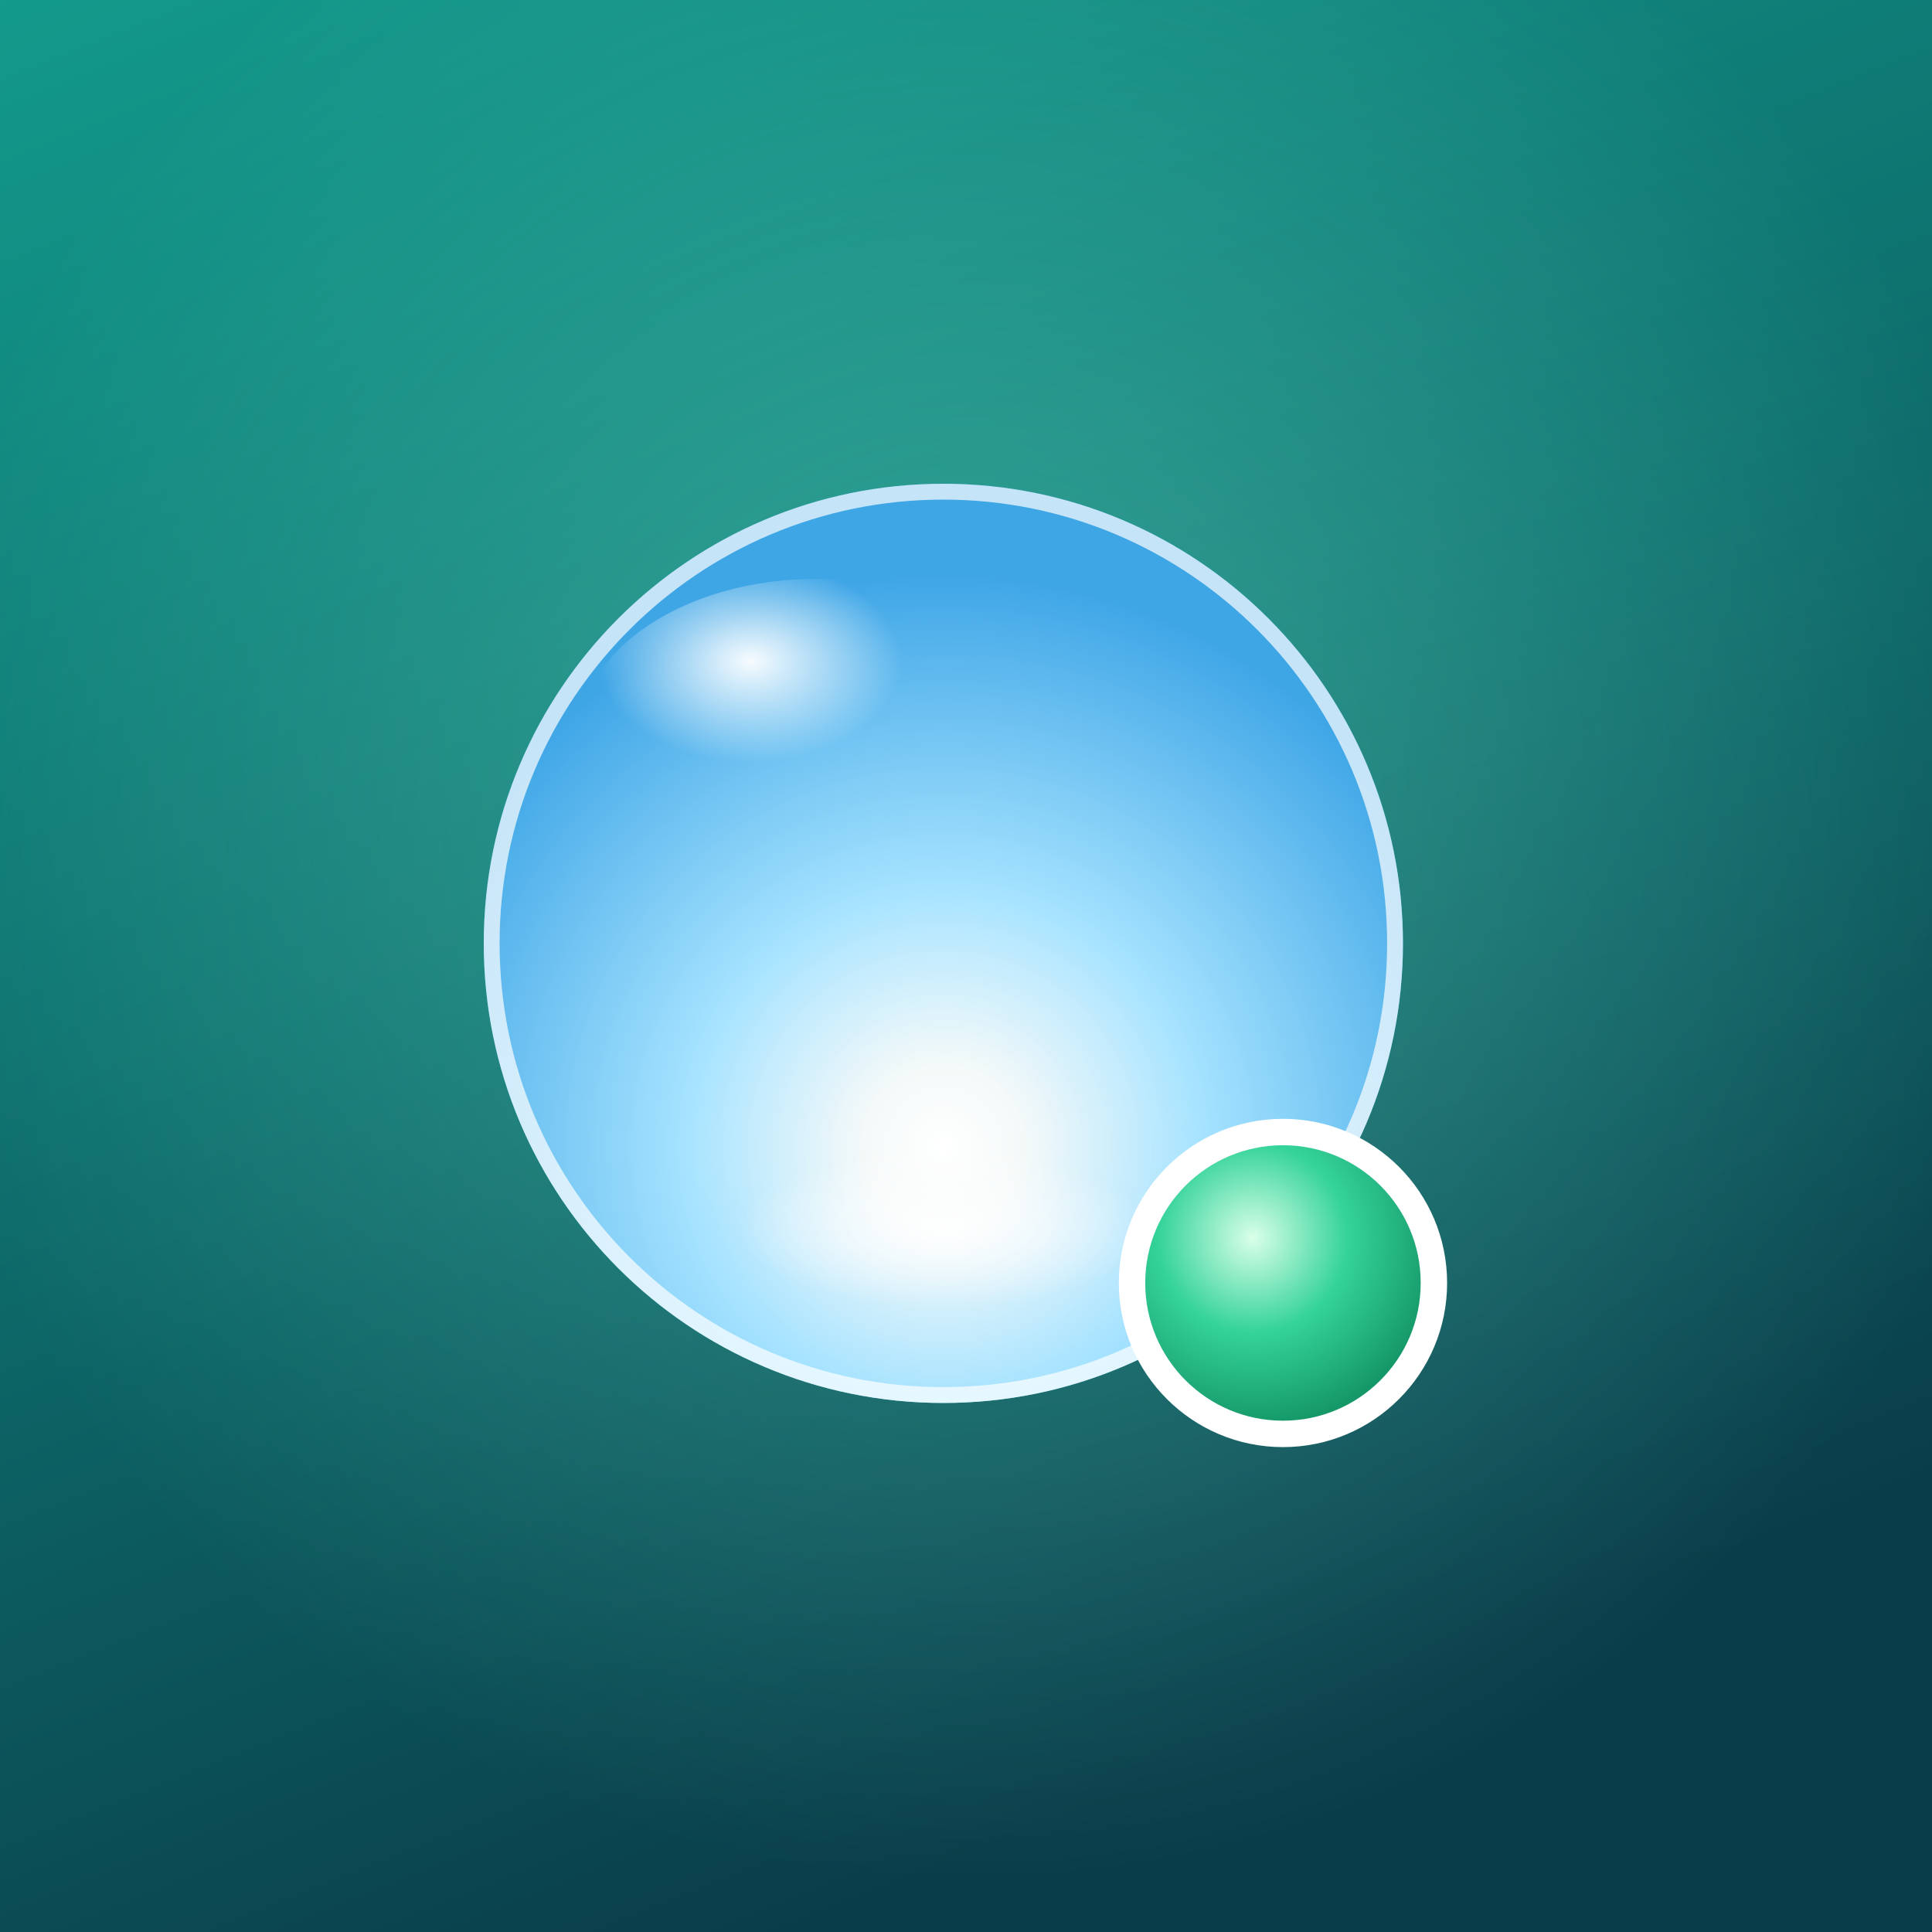
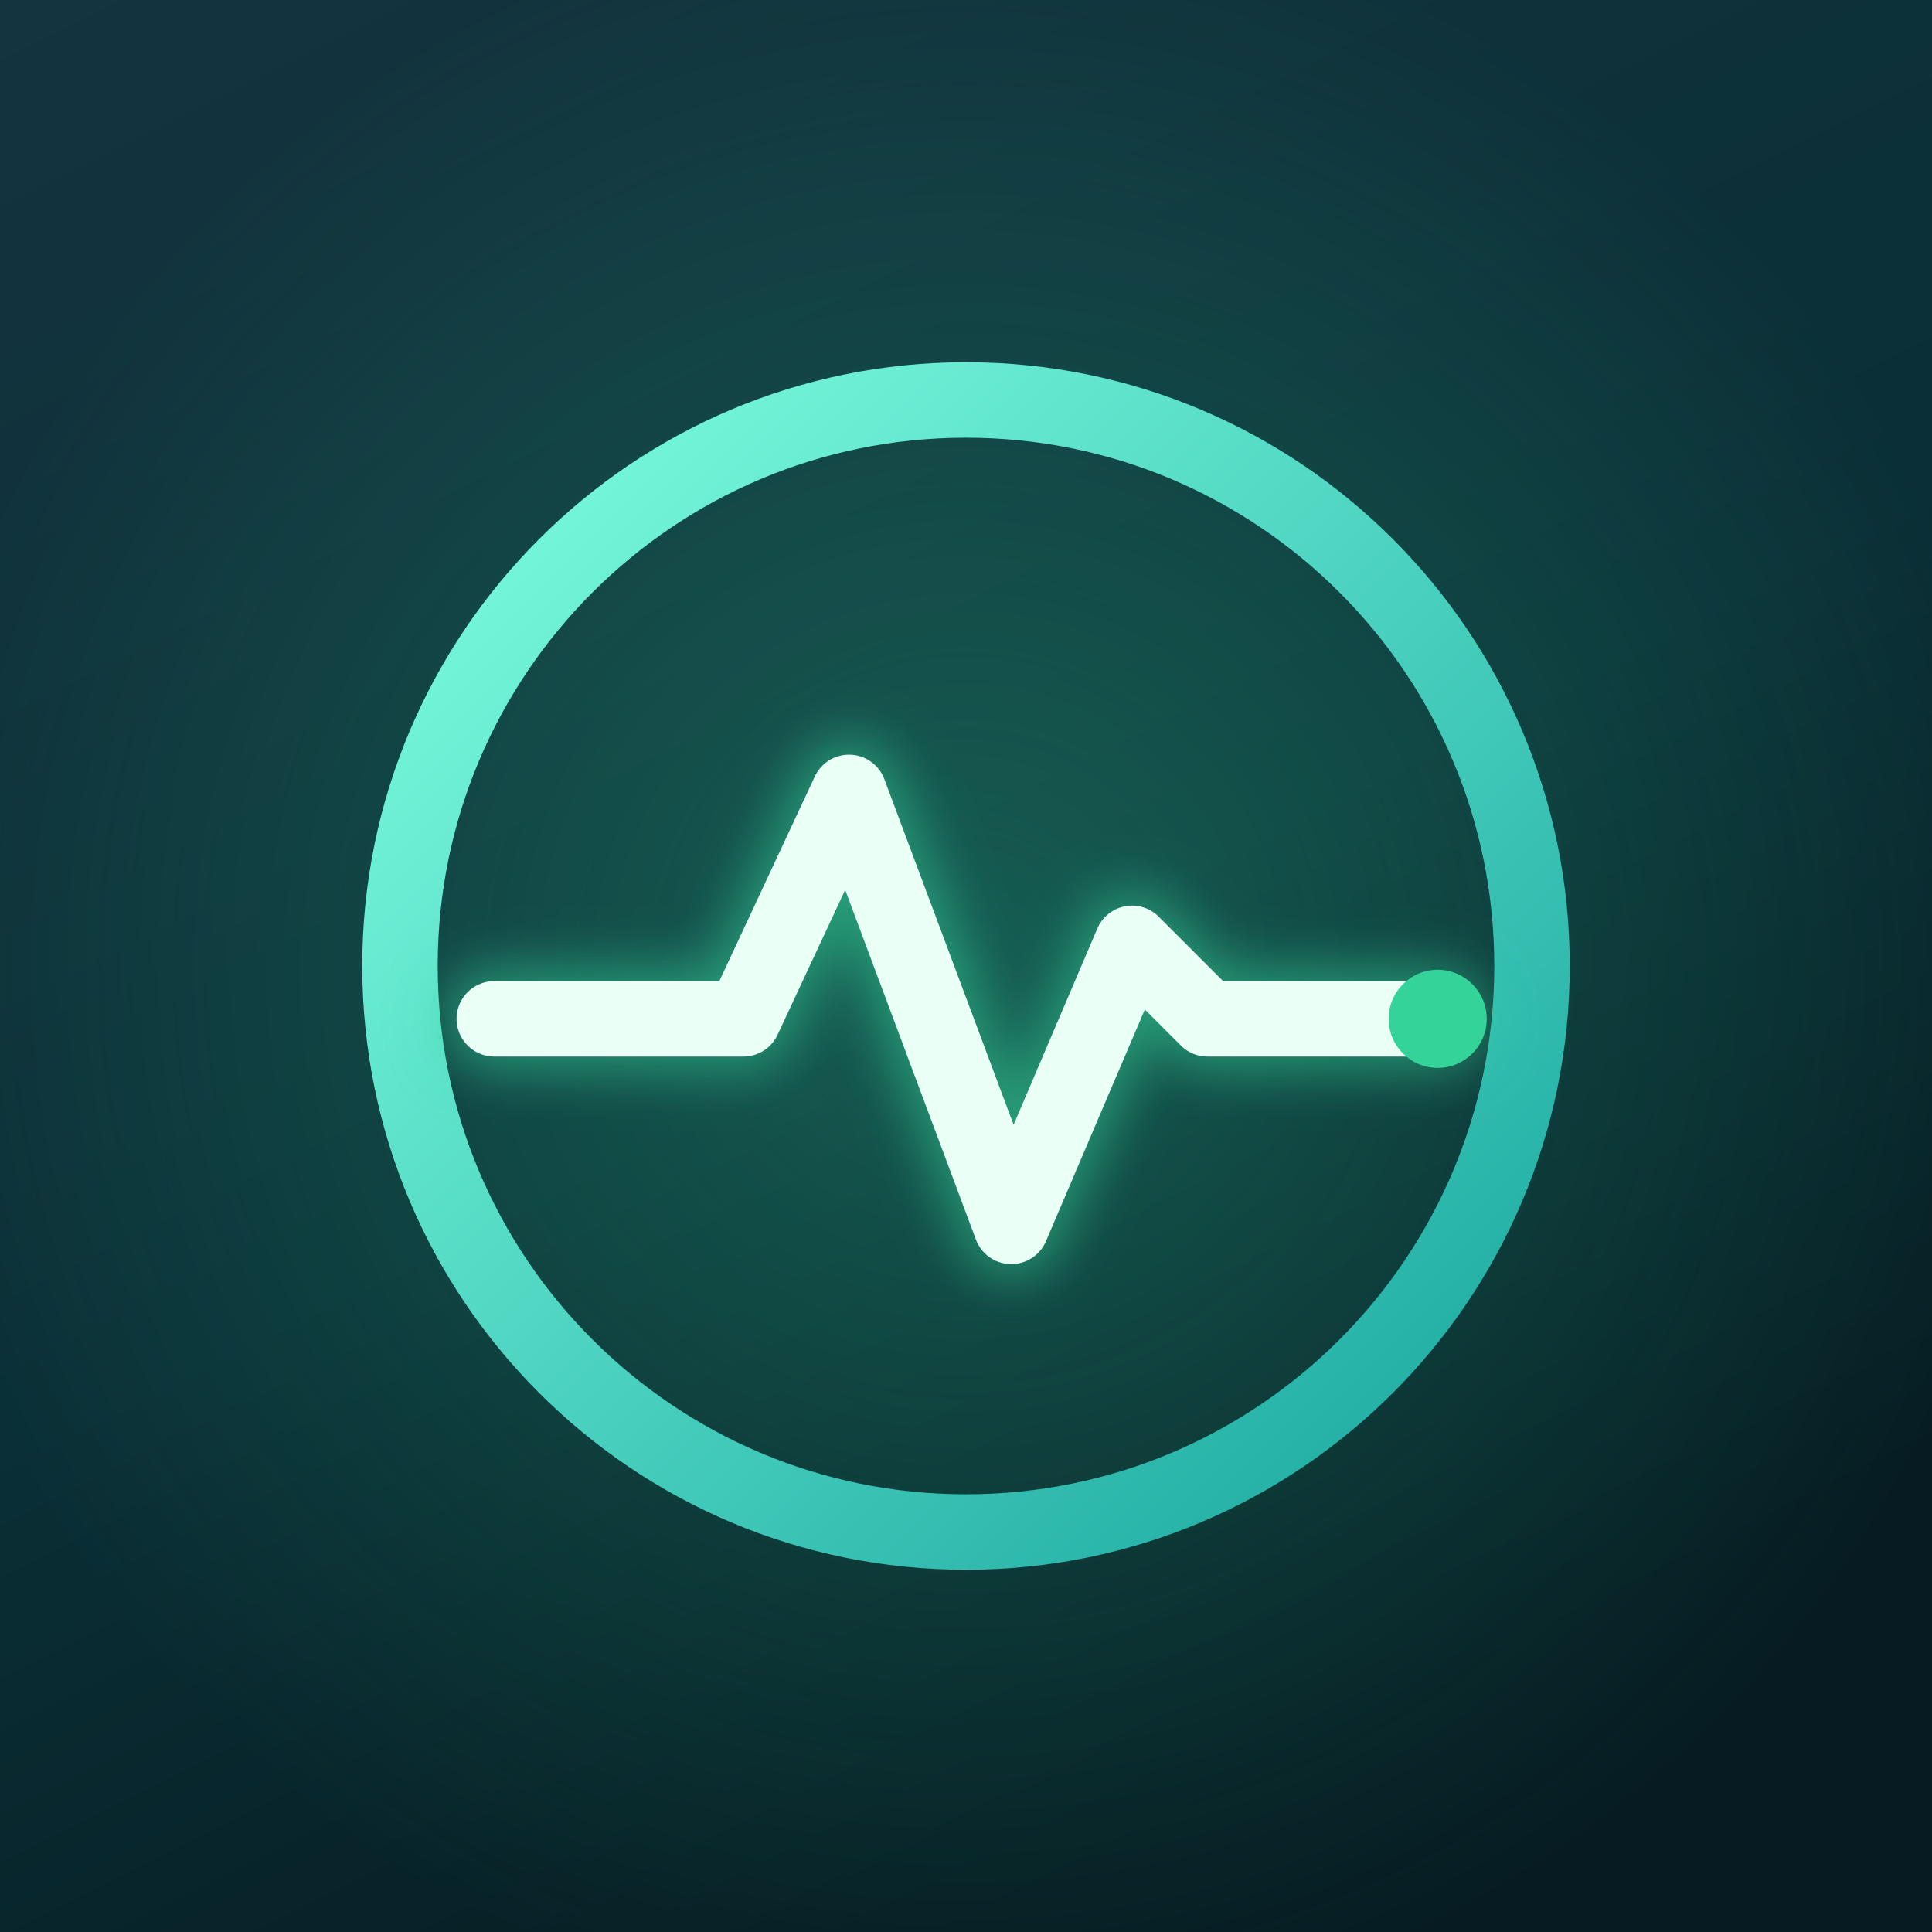
- <svg xmlns="http://www.w3.org/2000/svg" viewBox="0 0 512 512">
+ <svg xmlns="http://www.w3.org/2000/svg" viewBox="0 0 1024 1024" width="1024" height="1024">
  <defs>
-     <linearGradient id="tile" x1="0" y1="0" x2=".4" y2="1">
-       <stop offset="0" stop-color="#139a8c" />
-       <stop offset=".55" stop-color="#0d6b6a" />
-       <stop offset="1" stop-color="#0a3d4a" />
+     <linearGradient id="bg" x1="0" y1="0" x2=".5" y2="1">
+       <stop offset="0" stop-color="#14343f" />
+       <stop offset=".6" stop-color="#0a2f36" />
+       <stop offset="1" stop-color="#061c22" />
    </linearGradient>
-     <radialGradient id="glow" cx=".5" cy=".42" r=".55">
-       <stop offset="0" stop-color="#7fffe0" stop-opacity=".35" />
-       <stop offset="1" stop-color="#7fffe0" stop-opacity="0" />
+     <radialGradient id="glow" cx=".5" cy=".5" r=".55">
+       <stop offset="0" stop-color="#34d399" stop-opacity=".28" />
+       <stop offset="1" stop-color="#34d399" stop-opacity="0" />
    </radialGradient>
-     <radialGradient id="body" cx=".5" cy=".72" r=".62">
-       <stop offset="0" stop-color="#ffffff" />
-       <stop offset=".14" stop-color="#ffffff" stop-opacity=".95" />
-       <stop offset=".45" stop-color="#a6e3ff" />
-       <stop offset="1" stop-color="#3fa6e6" />
-     </radialGradient>
-     <radialGradient id="hl" cx=".36" cy=".26" r=".32">
-       <stop offset="0" stop-color="#fff" stop-opacity=".95" />
-       <stop offset="1" stop-color="#fff" stop-opacity="0" />
-     </radialGradient>
-     <radialGradient id="pool" cx=".5" cy=".5" r=".5">
-       <stop offset="0" stop-color="#fff" />
-       <stop offset="1" stop-color="#fff" stop-opacity="0" />
-     </radialGradient>
-     <radialGradient id="dot" cx=".4" cy=".35" r=".7">
-       <stop offset="0" stop-color="#d9ffe9" />
-       <stop offset=".45" stop-color="#34d399" />
-       <stop offset="1" stop-color="#0e8a5c" />
-     </radialGradient>
+     <linearGradient id="ring" x1="0" y1="0" x2="1" y2="1">
+       <stop offset="0" stop-color="#7fffe0" />
+       <stop offset="1" stop-color="#1aa7a0" />
+     </linearGradient>
+     <filter id="blur" x="-30%" y="-30%" width="160%" height="160%">
+       <feGaussianBlur stdDeviation="14" />
+     </filter>
  </defs>
-   <rect width="512" height="512" fill="url(#tile)" />
-   <rect width="512" height="512" fill="url(#glow)" />
-   <g transform="translate(250 250) scale(4.2) translate(-32 -32)">
-     <circle cx="32" cy="32" r="29" fill="url(#body)" />
-     <ellipse cx="32" cy="50" rx="13" ry="5" fill="url(#pool)" opacity=".9" />
-     <ellipse cx="24" cy="19" rx="15" ry="10" fill="url(#hl)" />
-     <circle cx="32" cy="32" r="28.5" fill="none" stroke="#fff" stroke-opacity=".7" />
+   <rect width="1024" height="1024" fill="url(#bg)" />
+   <rect width="1024" height="1024" fill="url(#glow)" />
+   <circle cx="512" cy="512" r="300" fill="none" stroke="url(#ring)" stroke-width="40" />
+   <g fill="none" stroke-linecap="round" stroke-linejoin="round">
+     <path d="M262 540 L394 540 L450 420 L536 650 L600 500 L640 540 L762 540" stroke="#34d399" stroke-width="54" opacity=".55" filter="url(#blur)" />
+     <path d="M262 540 L394 540 L450 420 L536 650 L600 500 L640 540 L762 540" stroke="#eafff6" stroke-width="40" />
  </g>
-   <circle cx="340" cy="340" r="40" fill="url(#dot)" stroke="#fff" stroke-width="7" />
+   <circle cx="762" cy="540" r="26" fill="#34d399" />
</svg>
